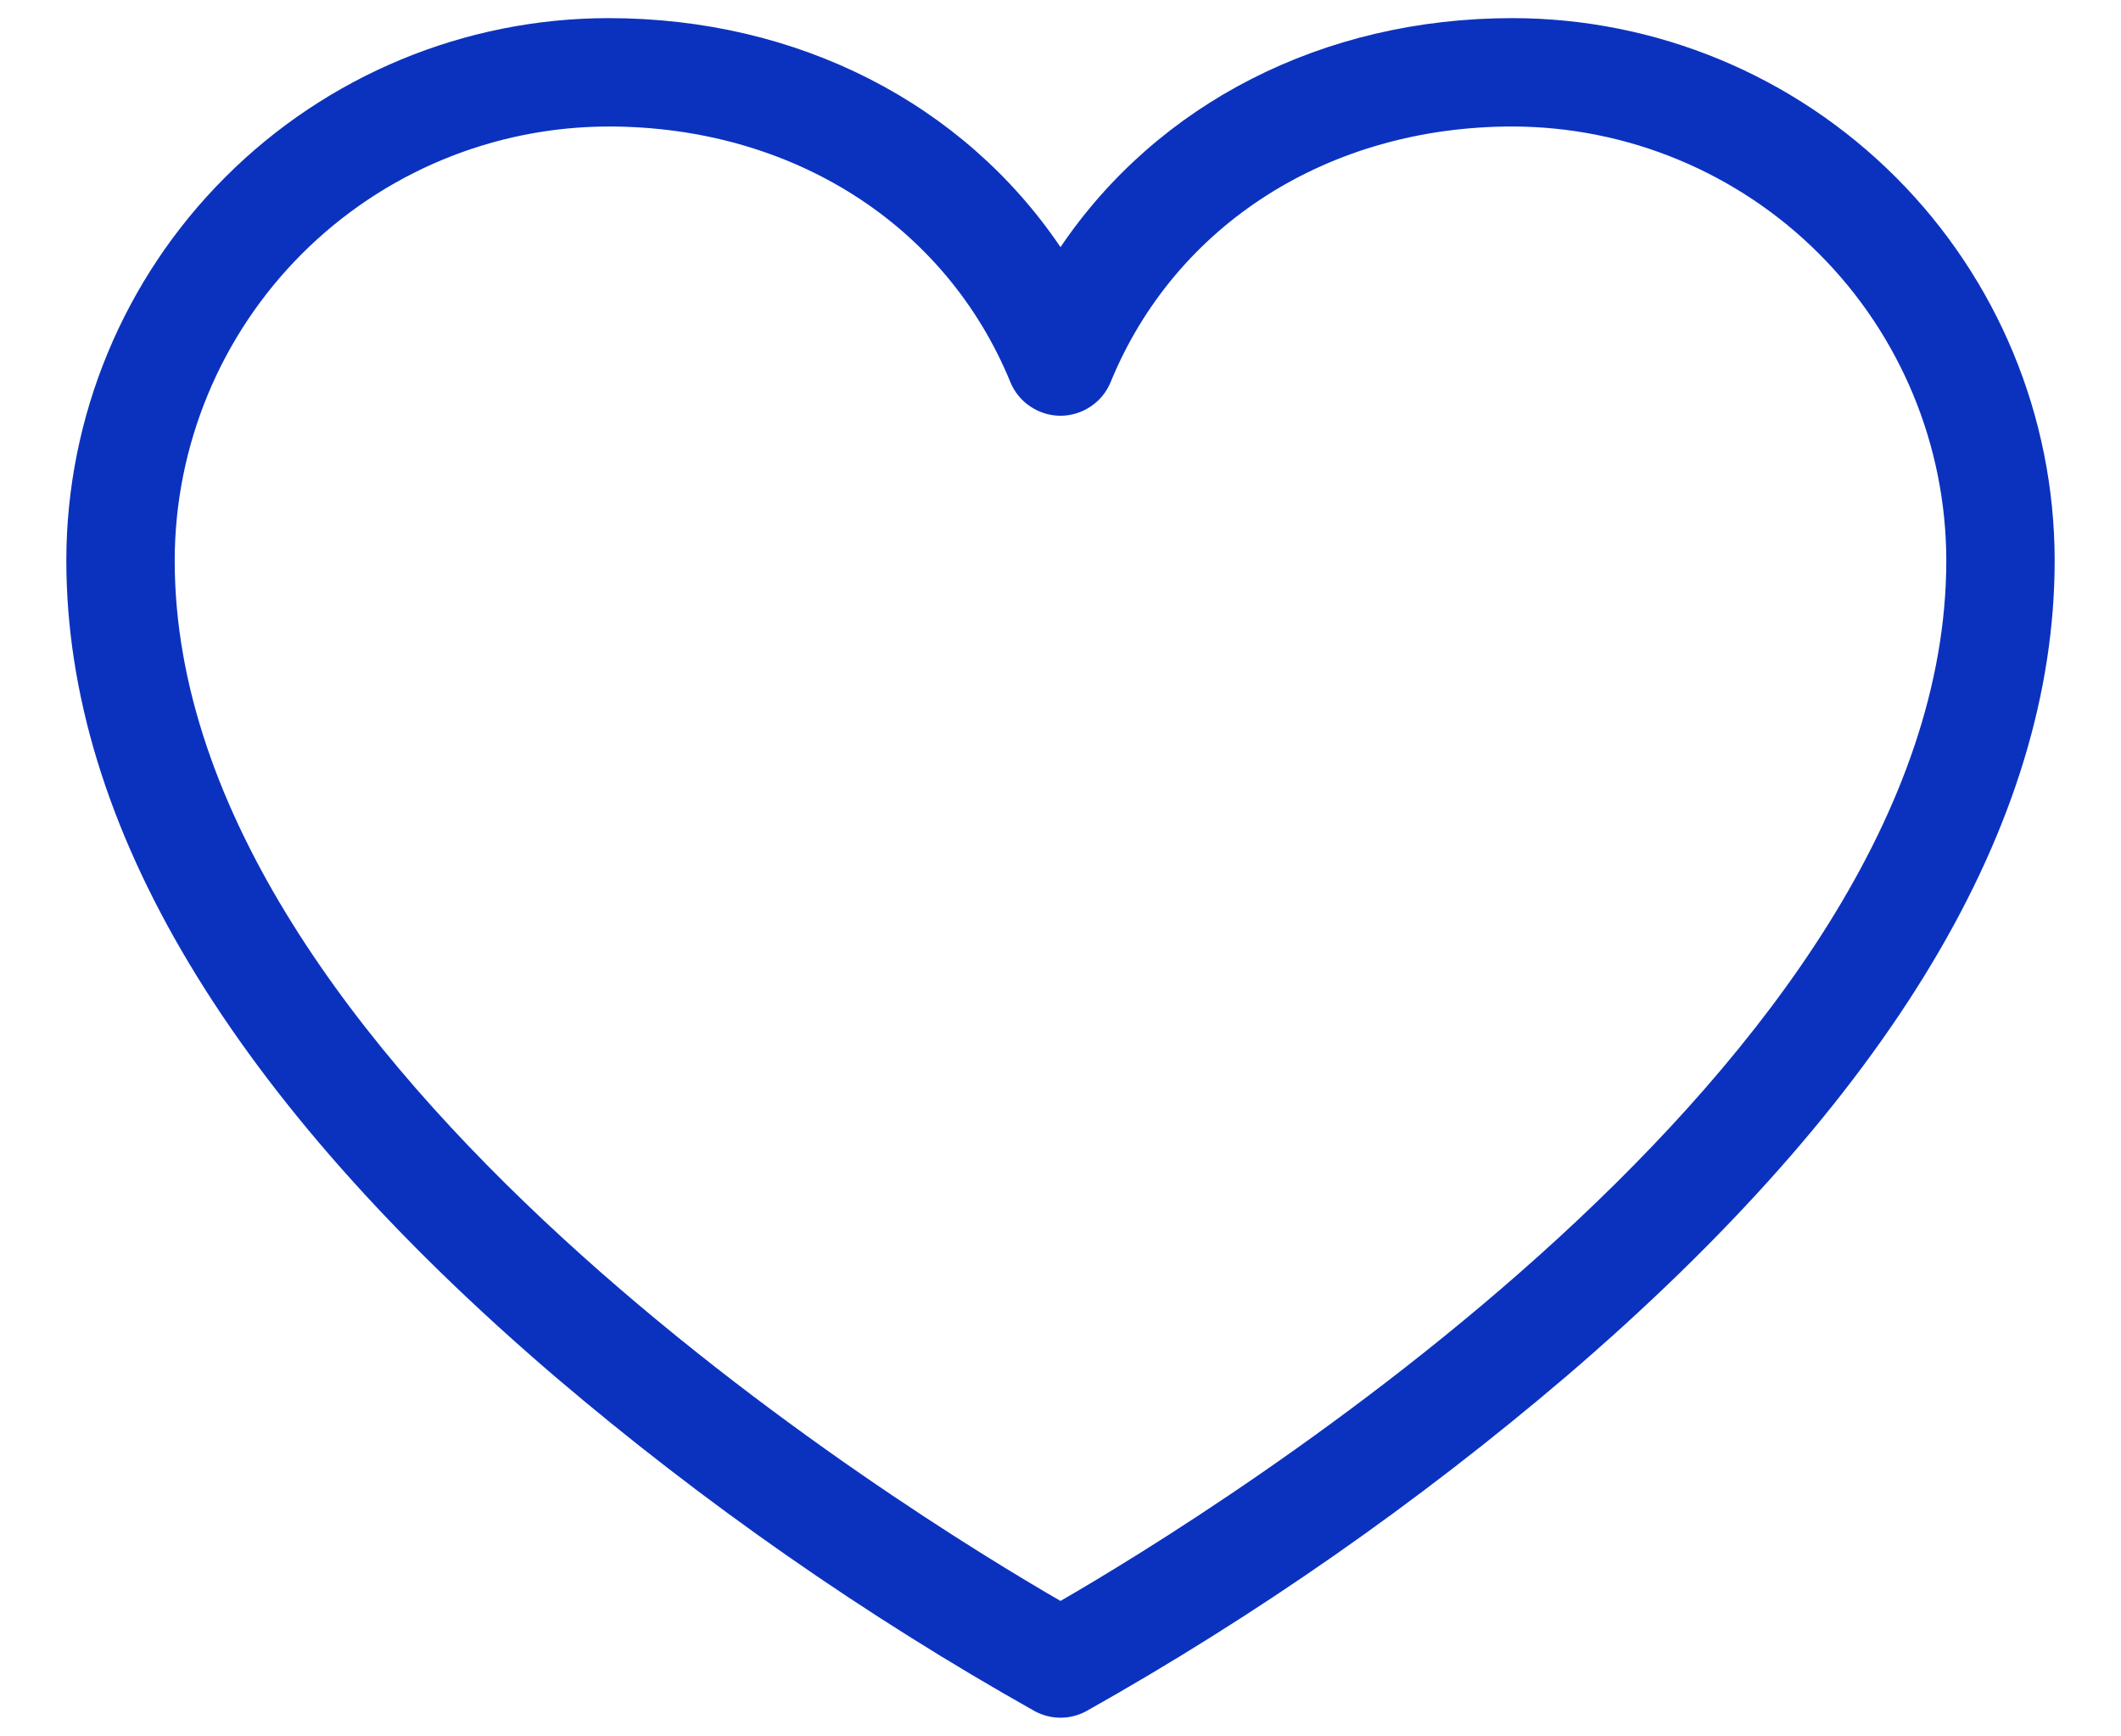
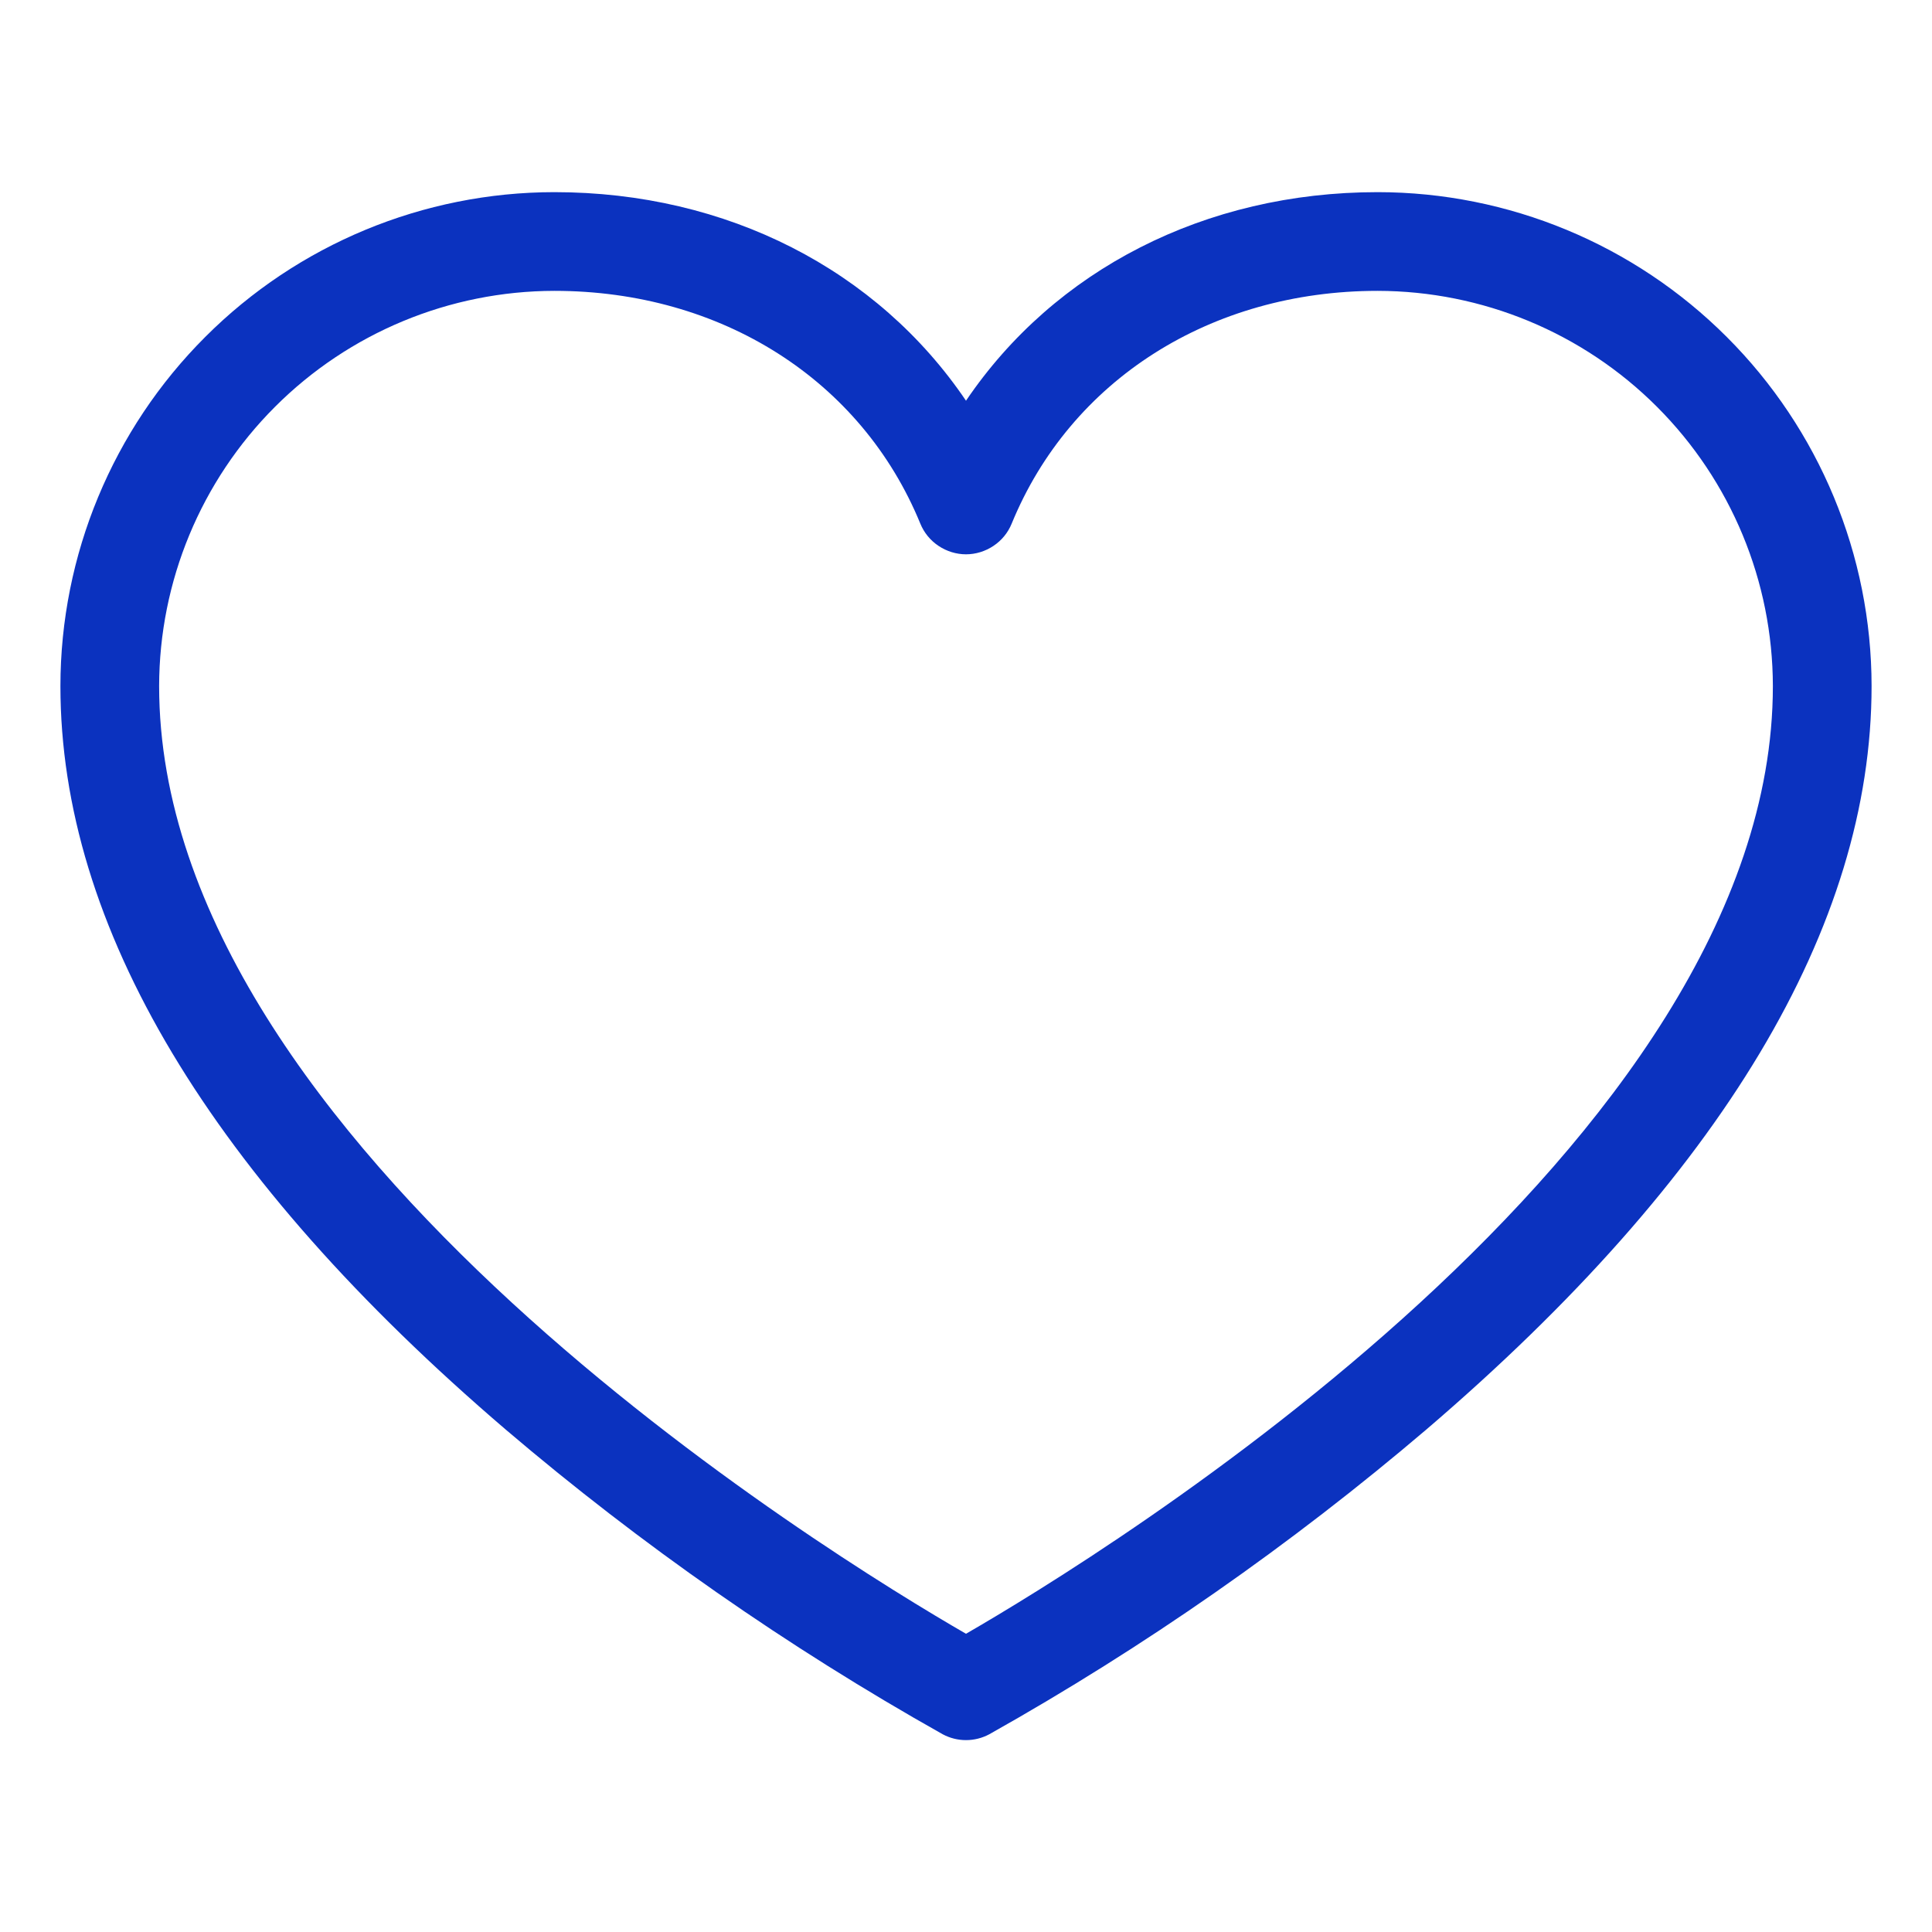
- <svg xmlns="http://www.w3.org/2000/svg" width="22" height="18" viewBox="0 0 22 18" fill="none">
+ <svg xmlns="http://www.w3.org/2000/svg" width="24" height="24" viewBox="0 0 22 18" fill="none">
  <path d="M15.688 0.188C13.719 0.188 12.007 1.075 11 2.563C9.993 1.075 8.281 0.188 6.312 0.188C4.821 0.189 3.391 0.782 2.337 1.837C1.282 2.891 0.689 4.321 0.688 5.812C0.688 8.55 2.394 11.399 5.759 14.279C7.302 15.593 8.968 16.755 10.734 17.748C10.816 17.792 10.907 17.815 11 17.815C11.093 17.815 11.184 17.792 11.266 17.748C13.033 16.755 14.698 15.593 16.241 14.279C19.606 11.399 21.312 8.55 21.312 5.812C21.311 4.321 20.718 2.891 19.663 1.837C18.608 0.782 17.179 0.189 15.688 0.188ZM11 16.604C9.462 15.716 1.812 11.036 1.812 5.812C1.814 4.619 2.288 3.476 3.132 2.632C3.976 1.788 5.119 1.314 6.312 1.312C8.214 1.312 9.81 2.328 10.48 3.963C10.522 4.066 10.594 4.154 10.687 4.216C10.78 4.278 10.889 4.312 11 4.312C11.111 4.312 11.22 4.278 11.313 4.216C11.406 4.154 11.478 4.066 11.52 3.963C12.19 2.328 13.786 1.312 15.688 1.312C16.881 1.314 18.024 1.788 18.868 2.632C19.712 3.476 20.186 4.619 20.188 5.812C20.188 11.036 12.538 15.716 11 16.604Z" fill="#0B32BF" />
</svg>
